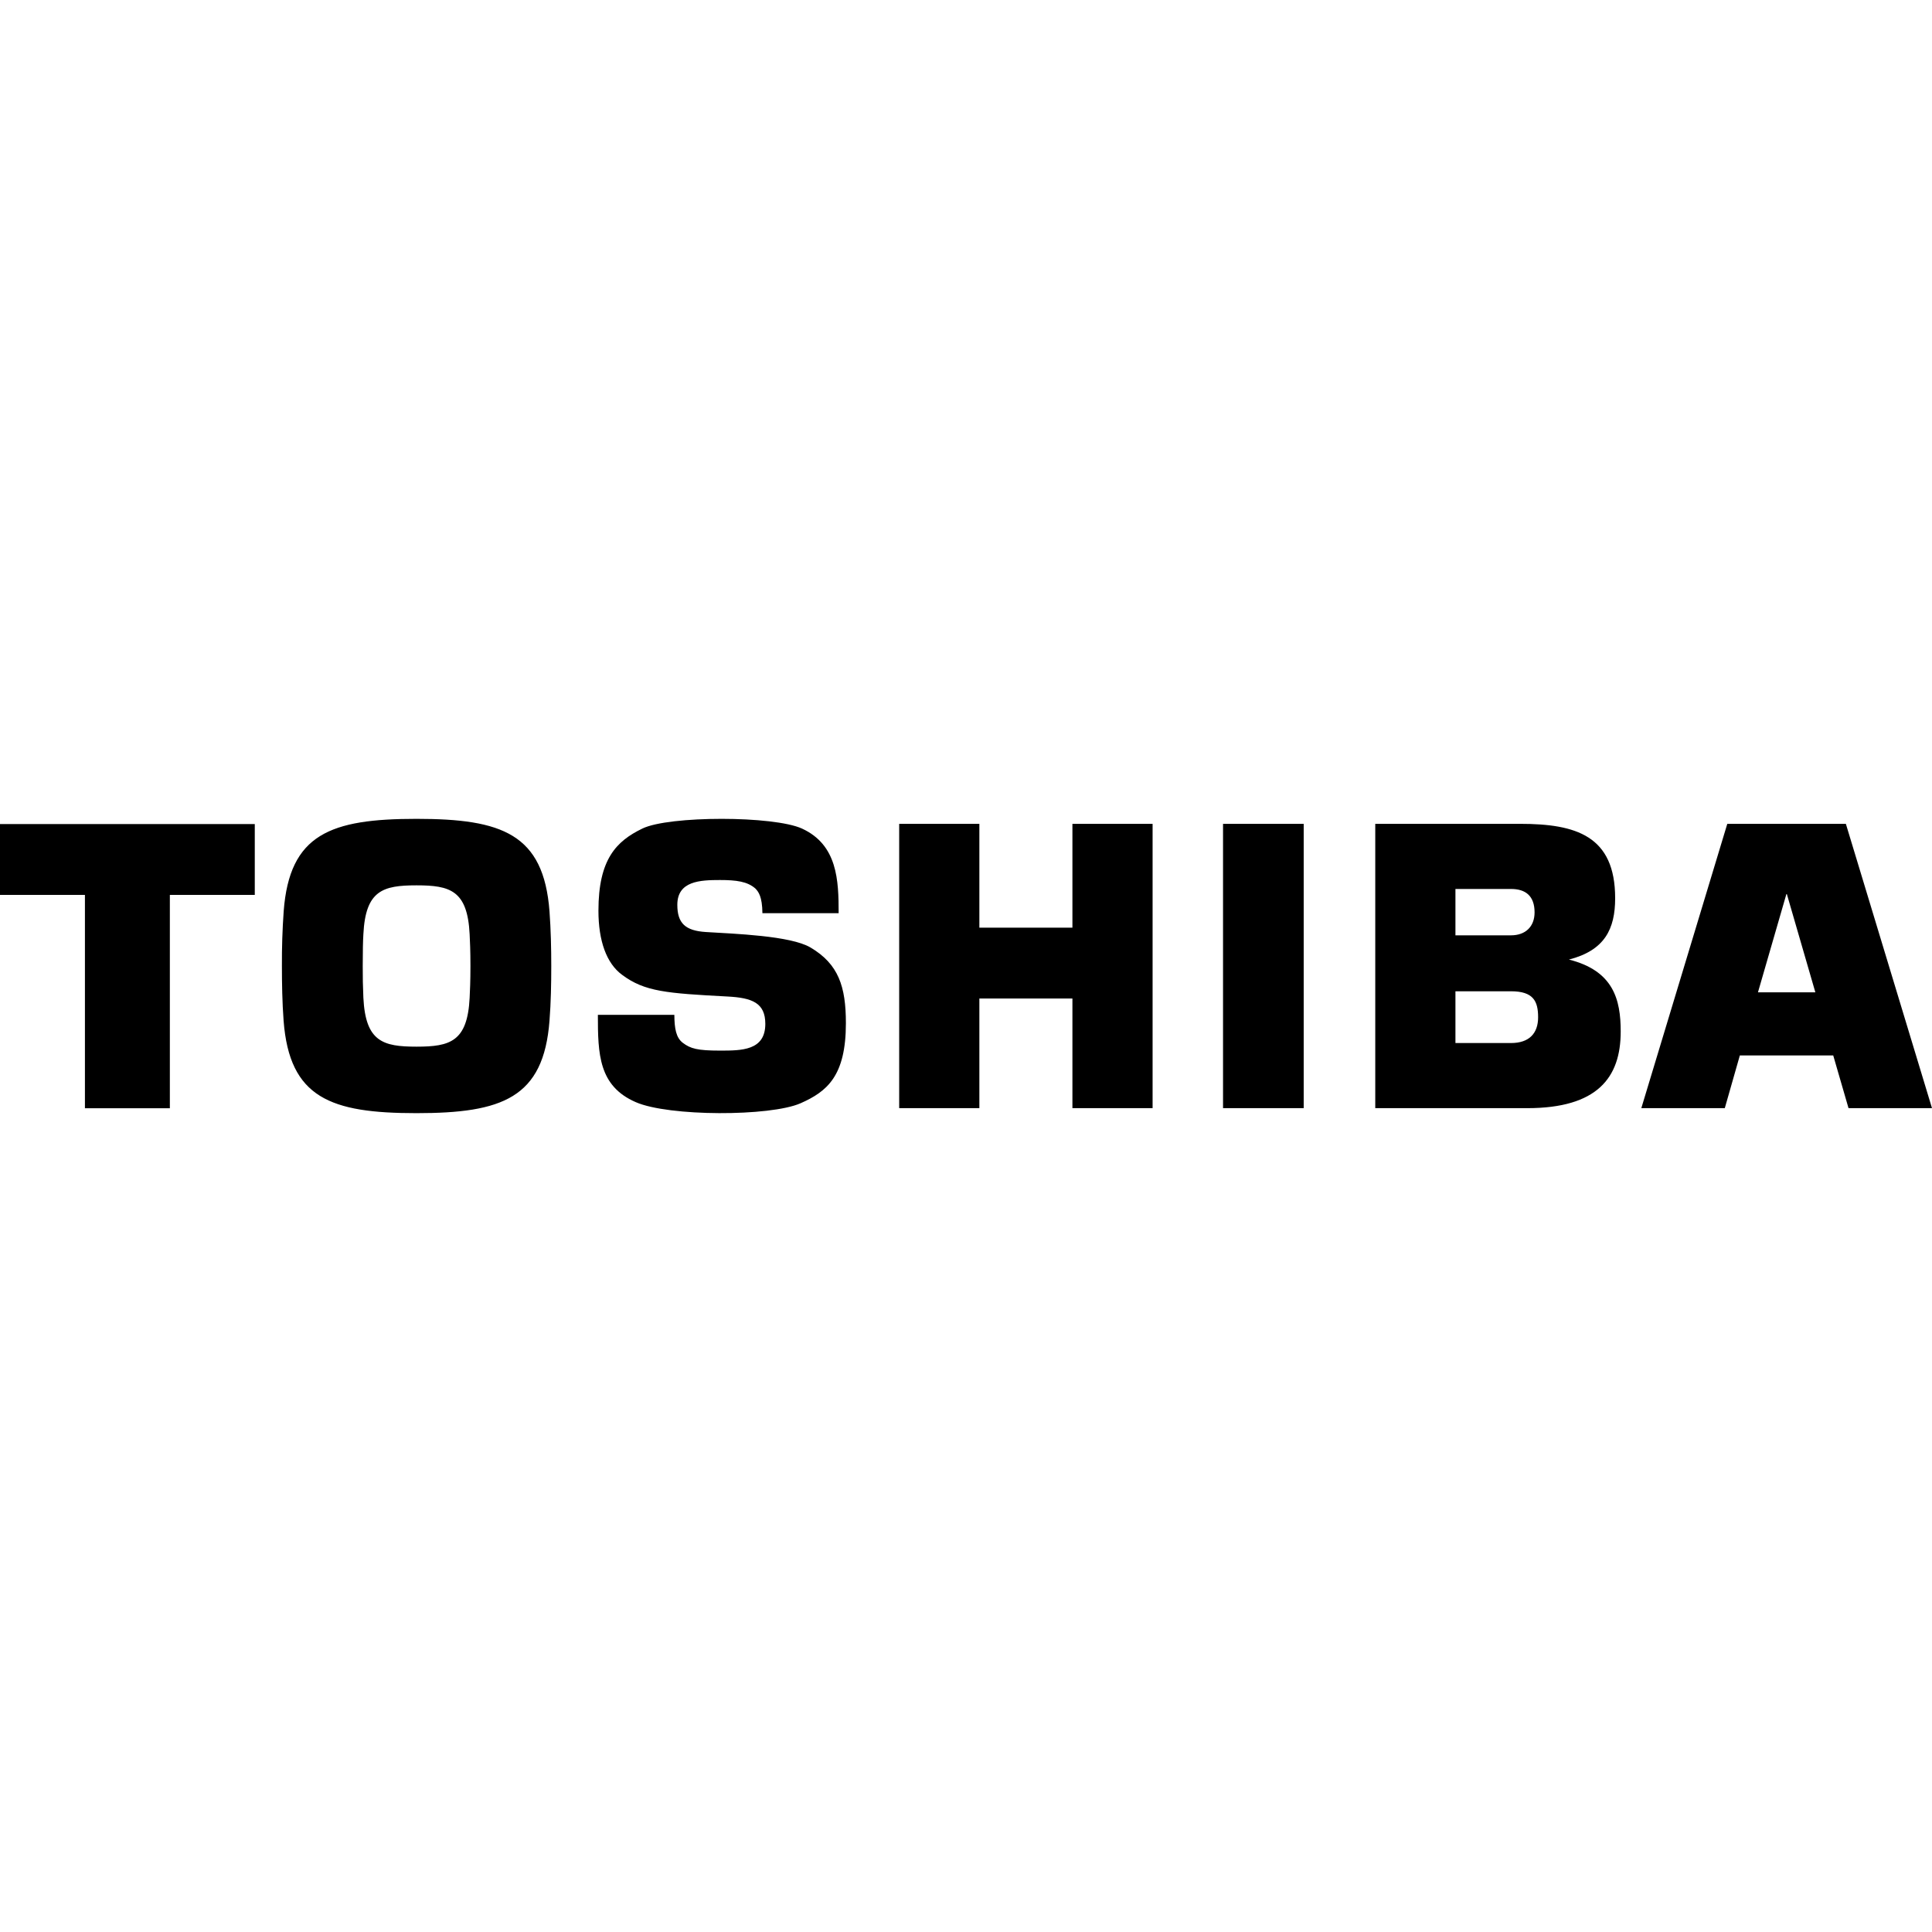
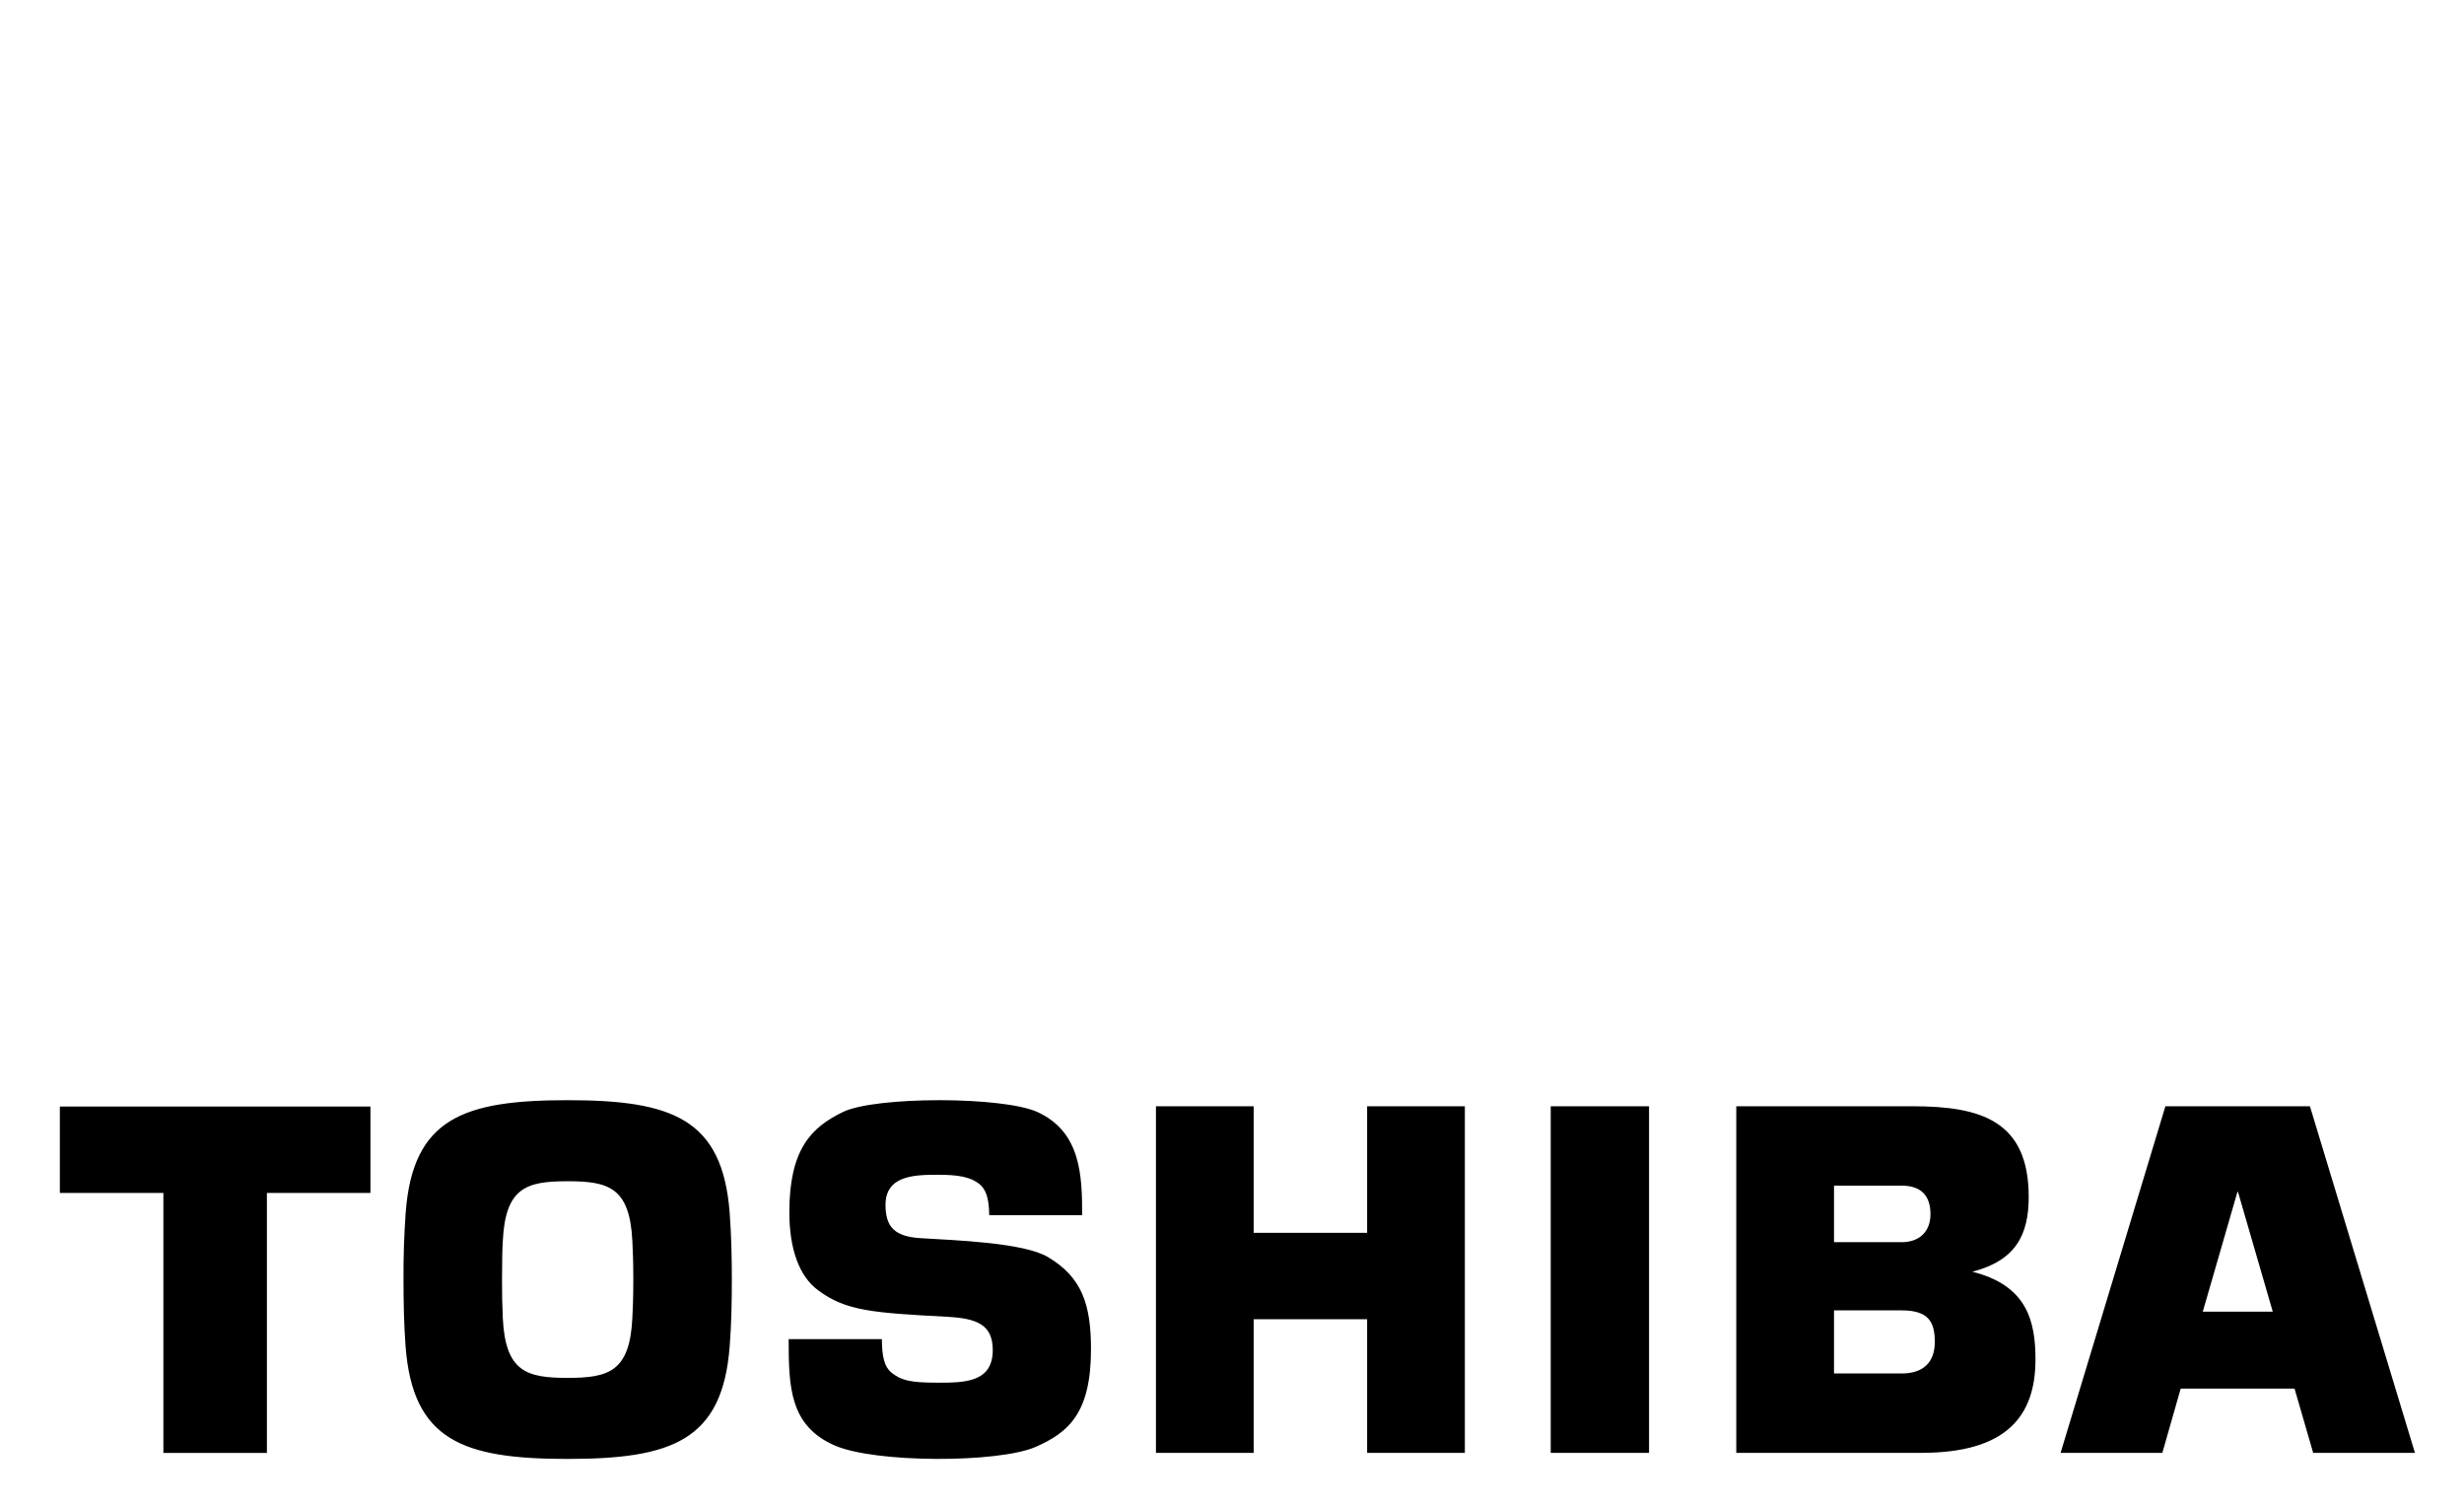
- <svg xmlns="http://www.w3.org/2000/svg" role="img" viewBox="0 0 24 24">
+ <svg xmlns="http://www.w3.org/2000/svg" role="img" viewBox="-0.61 -1.04 25.11 15.31">
  <path d="M5.174 10.172c-1.065 0-1.578.187-1.65 1.148a8.92 8.92 0 00-.022.68c0 .218.004.451.021.68.073.96.586 1.148 1.65 1.148 1.065 0 1.58-.188 1.653-1.148.018-.229.022-.462.022-.68 0-.217-.005-.451-.022-.68-.073-.96-.588-1.148-1.652-1.148zm3.79 0c-.41 0-.82.04-.985.121-.322.156-.545.38-.545 1.02 0 .375.1.654.293.796.281.21.553.23 1.31.27.305.016.47.078.47.34 0 .332-.294.332-.564.332-.28 0-.366-.025-.46-.096-.084-.063-.105-.176-.106-.348h-.95c0 .487.01.884.47 1.084.41.18 1.67.18 2.048.014.328-.145.563-.337.563-.994 0-.455-.091-.735-.44-.941-.248-.147-.945-.17-1.298-.192-.258-.016-.356-.11-.356-.338 0-.297.285-.308.53-.308.202 0 .34.018.439.105.038.039.086.099.088.307h.947c0-.408-.014-.848-.455-1.051-.175-.08-.587-.121-.998-.121zm2.206.062v3.532h.996v-1.362h1.156v1.362h.996v-3.532h-.996v1.29h-1.156v-1.29h-.996zm4.023 0v3.532h1.002v-3.532h-1.002zm1.891 0v3.532h1.887c.869 0 1.162-.376 1.162-.952 0-.401-.092-.755-.643-.894.444-.114.574-.379.574-.762 0-.776-.487-.924-1.181-.924h-1.799zm4.373 0l-1.068 3.532h1.037l.187-.655h1.16l.19.655H24l-1.07-3.532h-1.473zM0 10.236v.881h1.055v2.65H2.11v-2.65h1.055v-.88H0zm5.174.762c.418 0 .633.063.66.607.004.085.01.201.01.395 0 .195-.006.31-.01.395-.027.544-.242.607-.66.607-.418 0-.633-.063-.66-.607A7.674 7.674 0 014.506 12c0-.194.003-.31.008-.395.027-.544.242-.607.66-.607zm12.906.045h.69c.18 0 .293.085.293.291 0 .176-.112.285-.293.285h-.69v-.576zm4.111.064h.006l.354 1.22h-.713l.353-1.22zm-4.11 1.207h.689c.279 0 .337.124.337.323s-.11.32-.337.32h-.69v-.643z" />
</svg>
